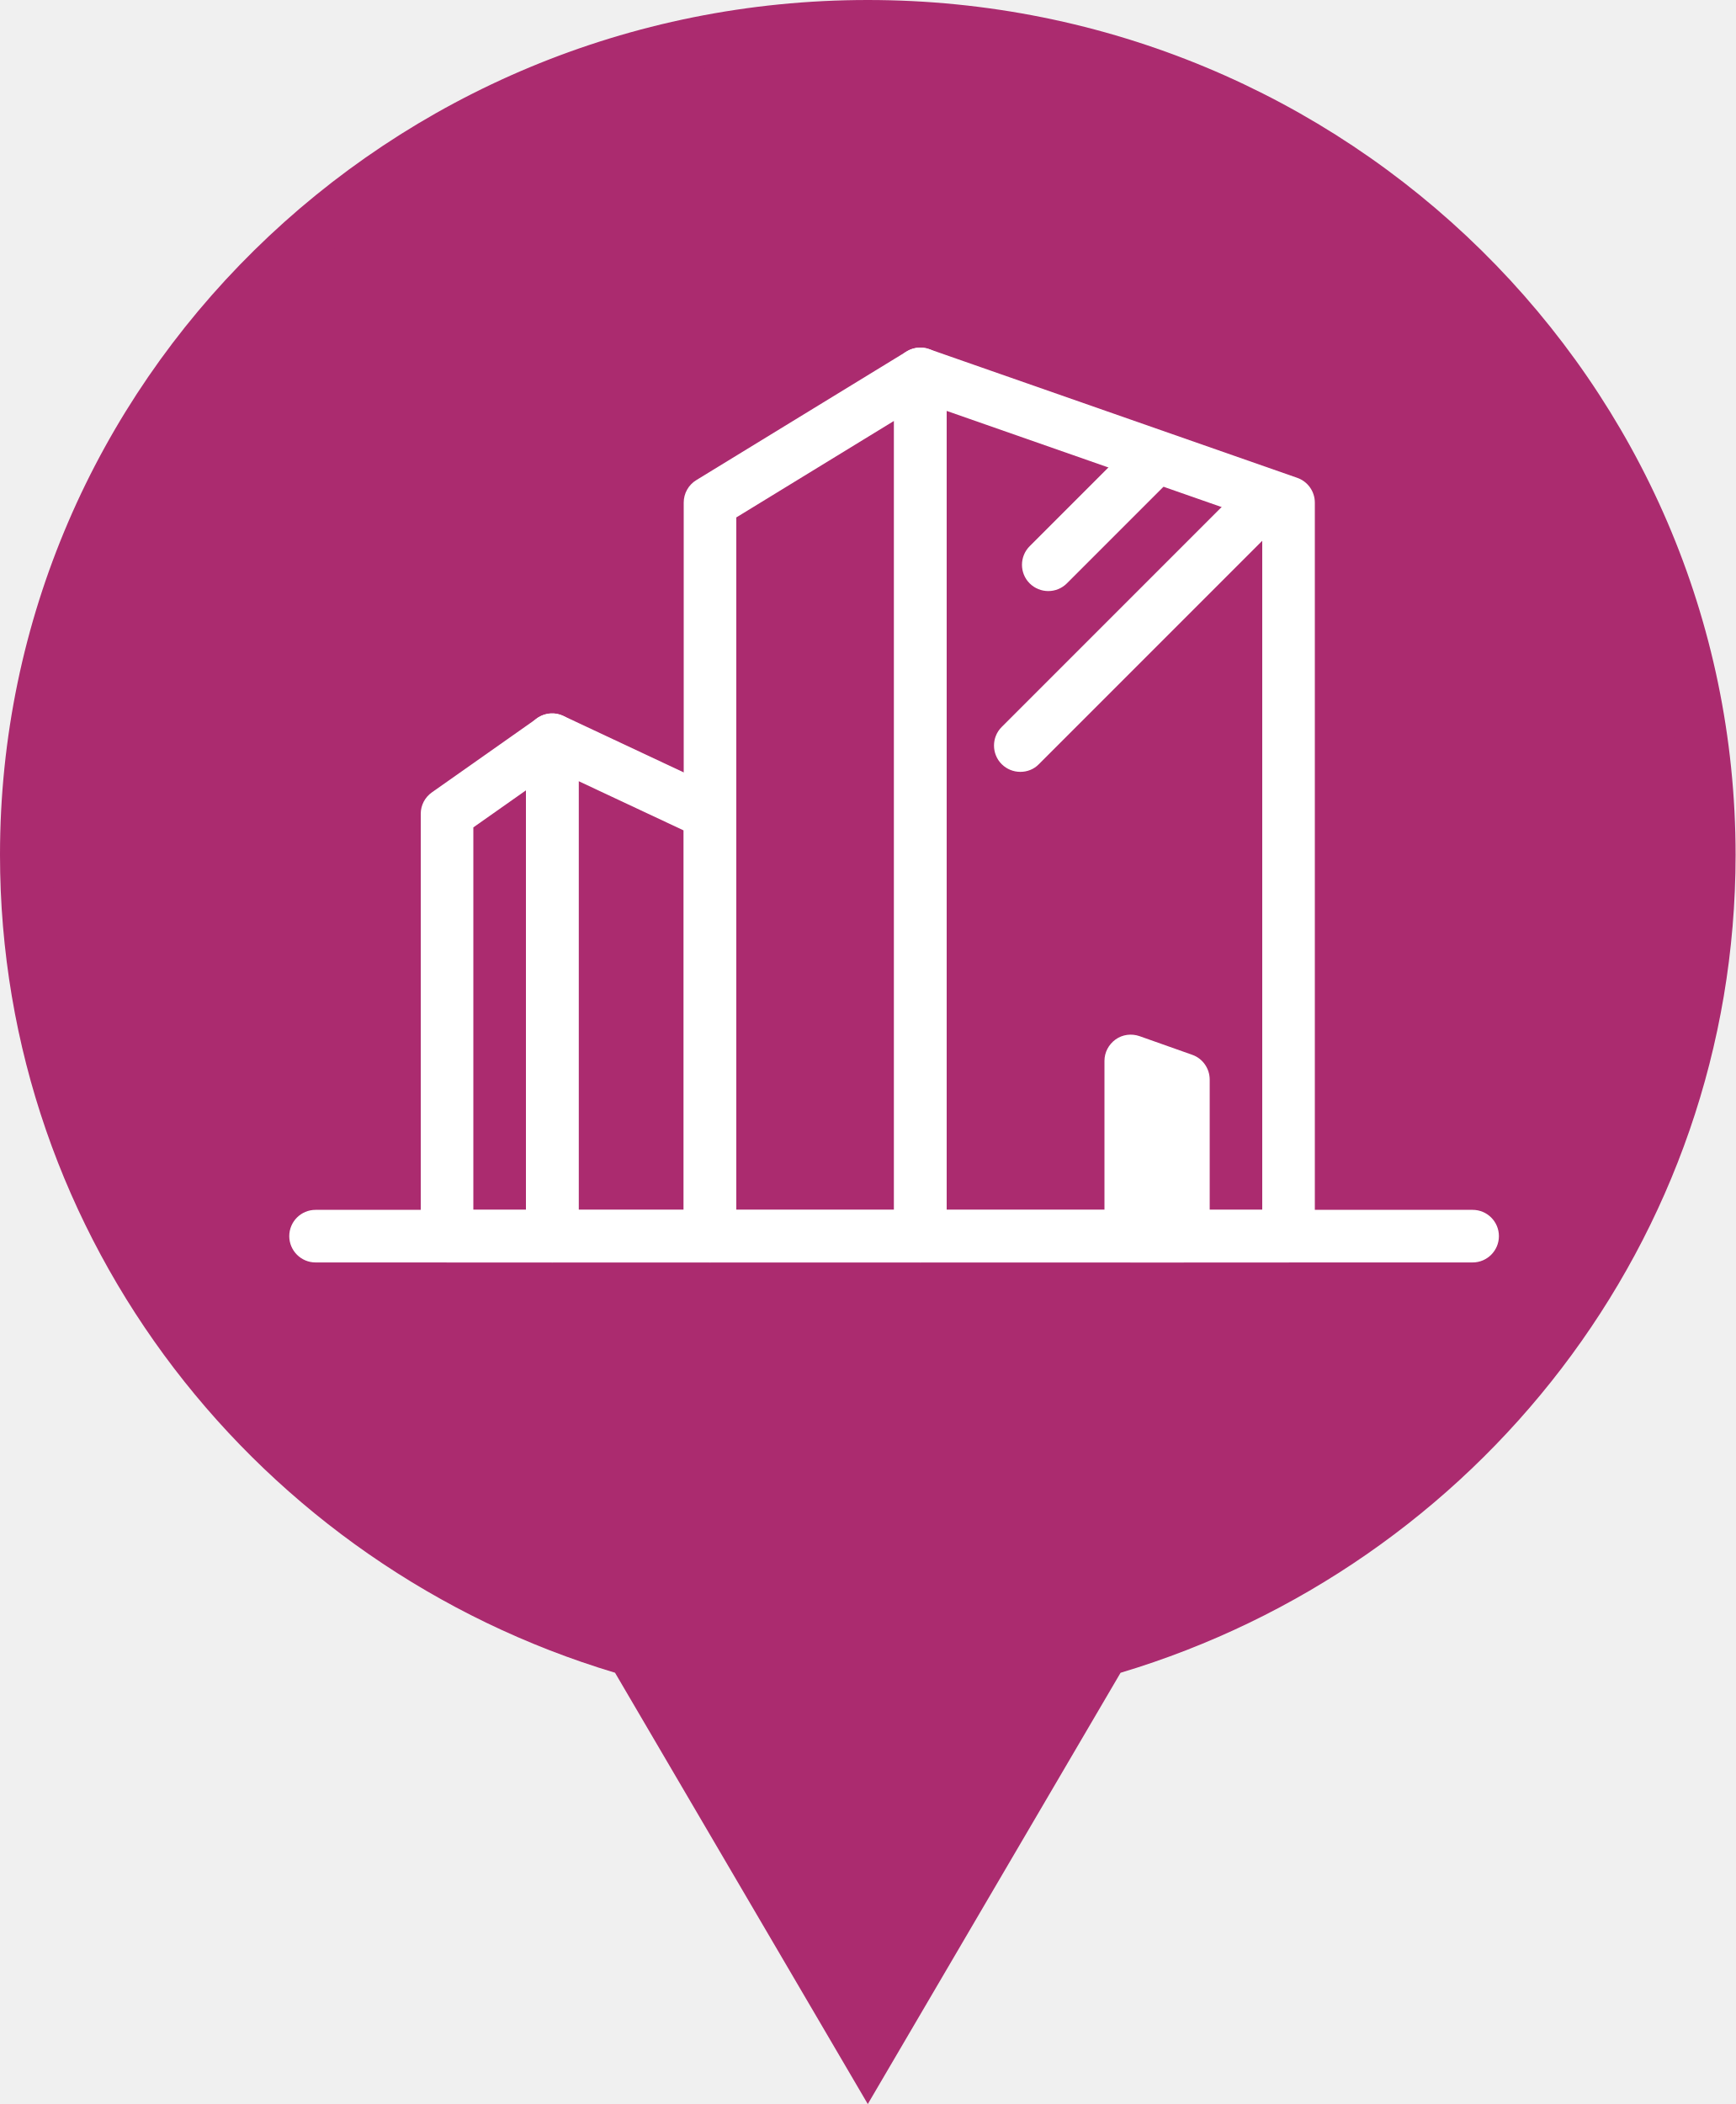
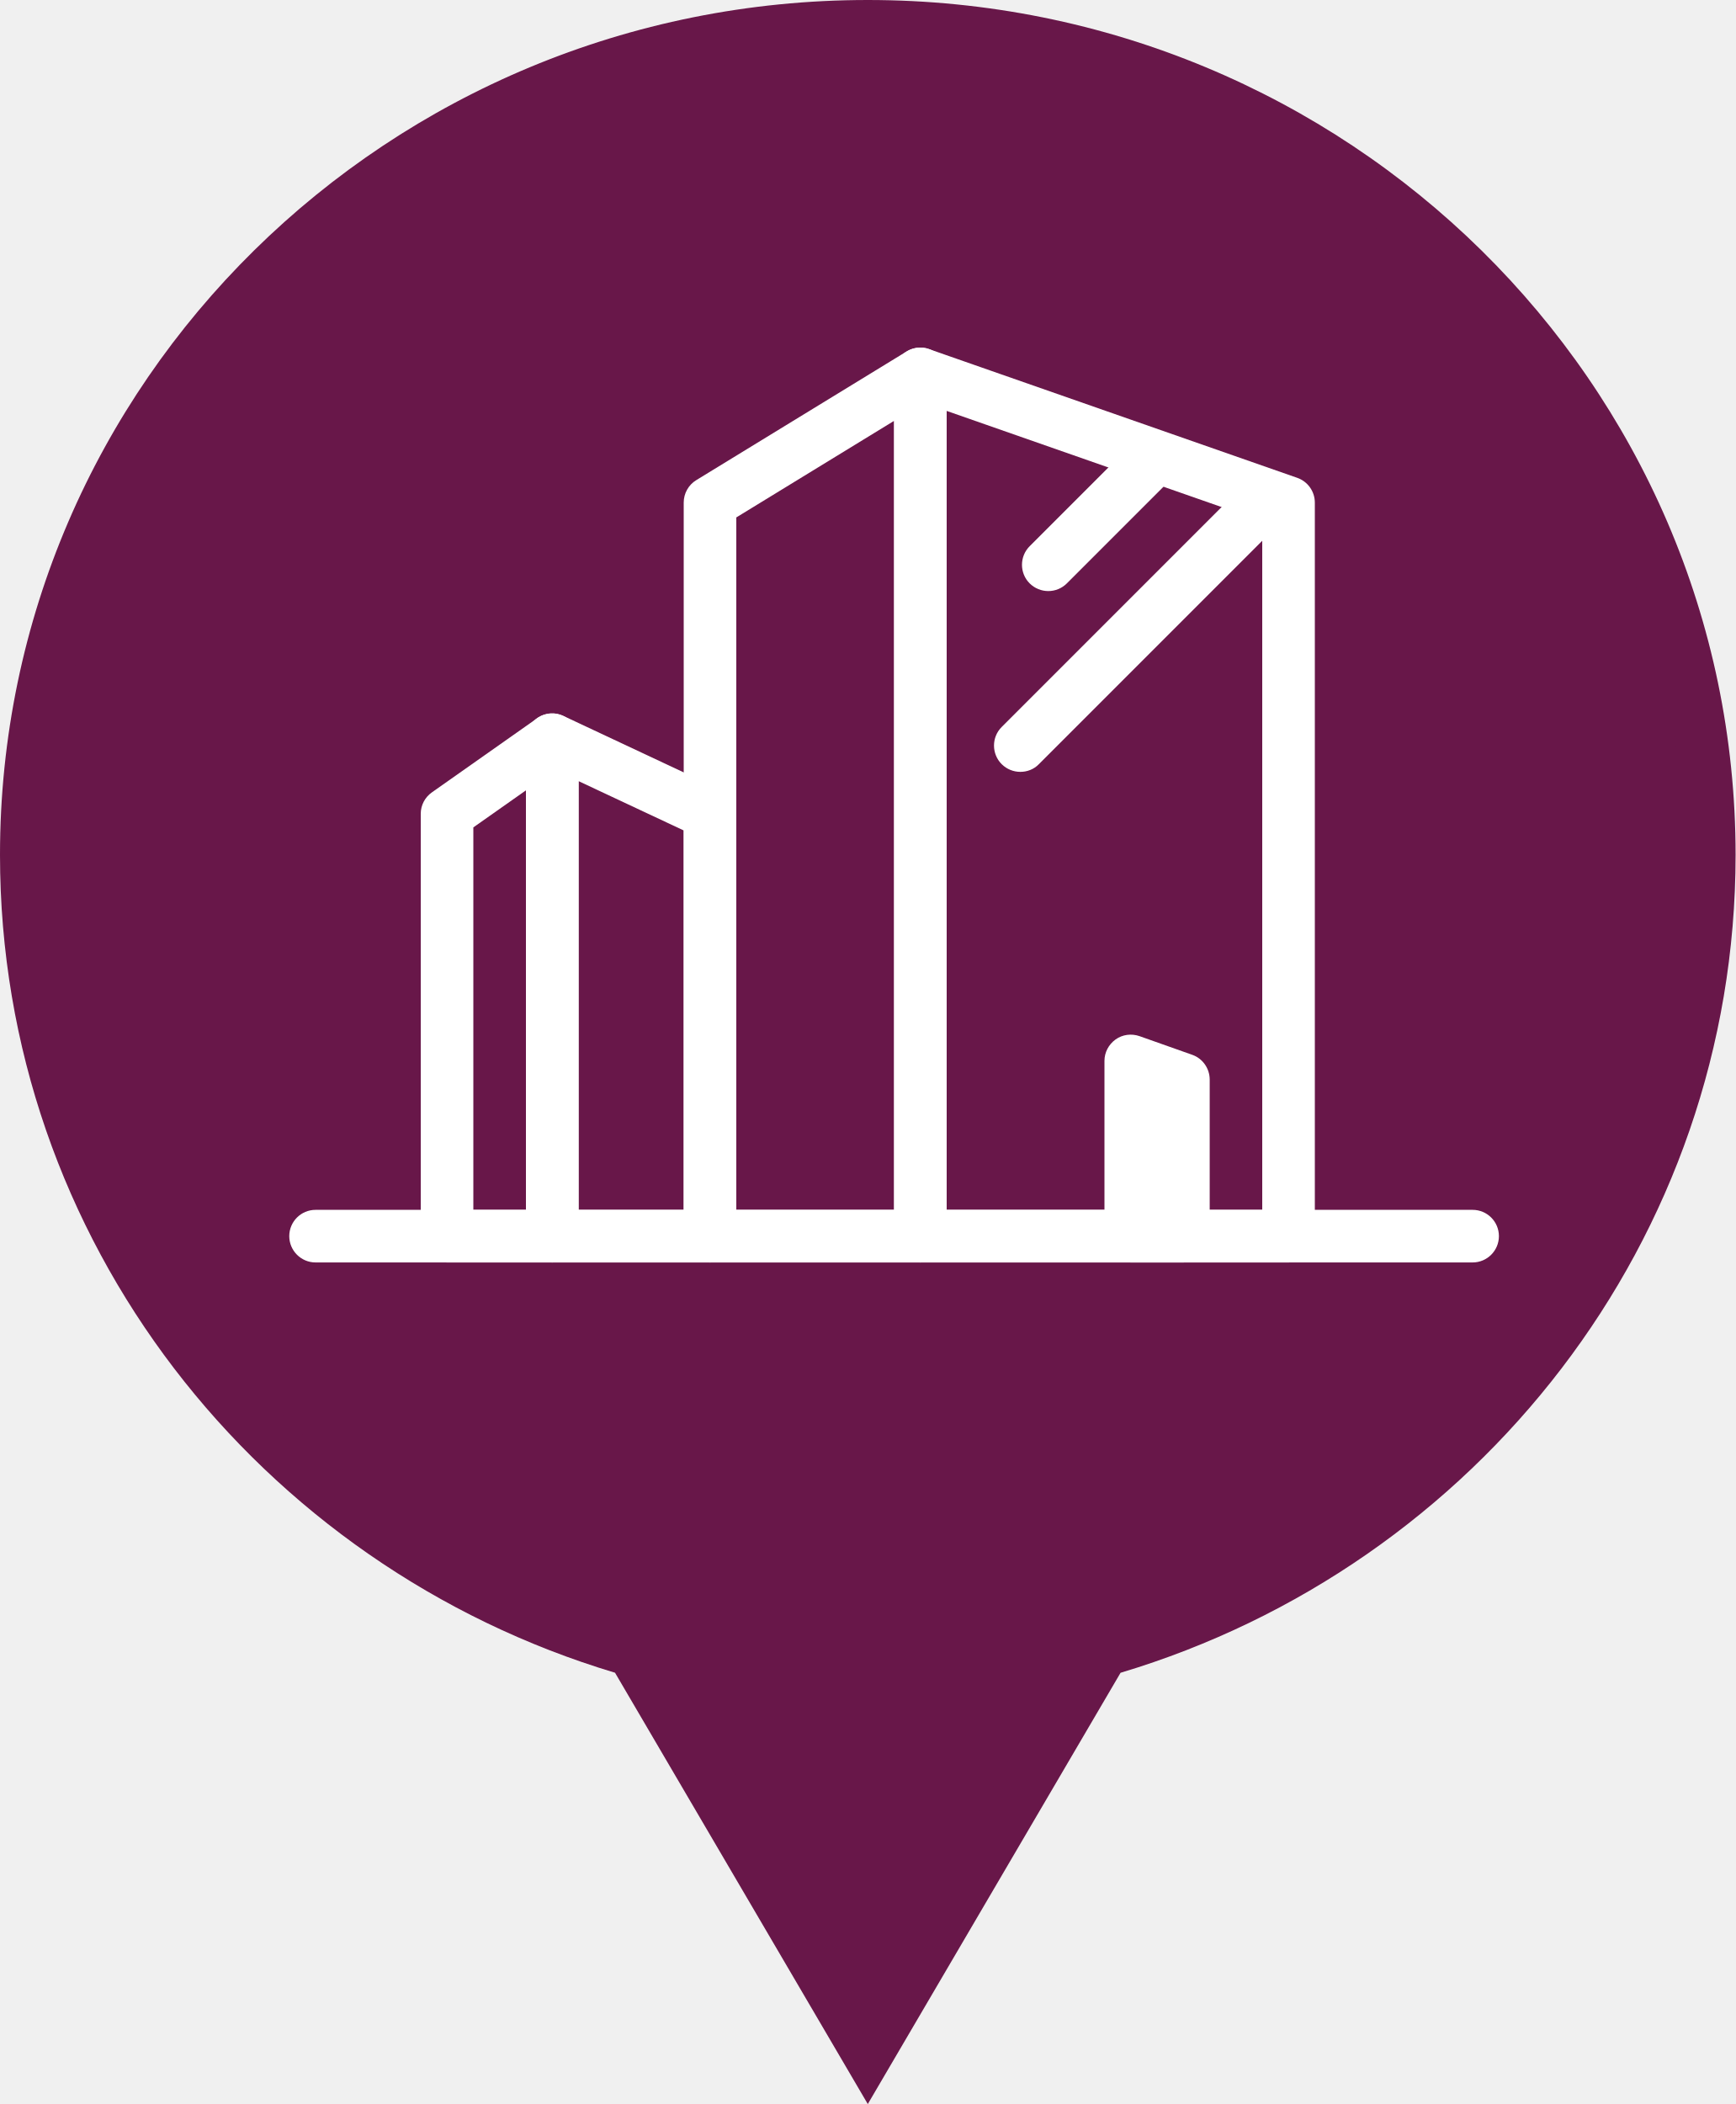
<svg xmlns="http://www.w3.org/2000/svg" version="1.1" id="maquette_techonmap_oct_2014.fw-Sprite" x="0px" y="0px" width="33px" height="40px" viewBox="667.5 6.638 33 40" enable-background="new 667.5 6.638 33 40" xml:space="preserve">
  <g>
    <g>
-       <path fill="#ab2b6f" d="M679.526,38.017l-0.188-0.056C672.557,35.929,668,29.872,668,22.891c0-8.686,7.178-15.752,16-15.752    s16,7.066,16,15.752c0,6.981-4.557,13.038-11.338,15.07l-0.188,0.056L684,45.649L679.526,38.017z" />
-       <path fill="#ab2b6f" d="M684,7.638c8.547,0,15.5,6.842,15.5,15.252c0,6.759-4.413,12.623-10.981,14.591l-0.377,0.113l-0.198,0.339    L684,44.661l-3.943-6.728l-0.198-0.339l-0.377-0.113c-6.568-1.968-10.981-7.832-10.981-14.591    C668.5,14.48,675.453,7.638,684,7.638 M684,6.638c-9.113,0-16.5,7.275-16.5,16.252c0,7.327,4.926,13.521,11.694,15.549L684,46.639    l4.806-8.199c6.769-2.028,11.694-8.222,11.694-15.549C700.5,13.913,693.113,6.638,684,6.638L684,6.638z" />
+       <path fill="#681749" d="M679.526,38.017l-0.188-0.056C672.557,35.929,668,29.872,668,22.891c0-8.686,7.178-15.752,16-15.752    s16,7.066,16,15.752c0,6.981-4.557,13.038-11.338,15.07l-0.188,0.056L684,45.649L679.526,38.017z" />
+       <path fill="#681749" d="M684,7.638c8.547,0,15.5,6.842,15.5,15.252c0,6.759-4.413,12.623-10.981,14.591l-0.377,0.113l-0.198,0.339    L684,44.661l-3.943-6.728l-0.198-0.339l-0.377-0.113c-6.568-1.968-10.981-7.832-10.981-14.591    C668.5,14.48,675.453,7.638,684,7.638 M684,6.638c-9.113,0-16.5,7.275-16.5,16.252c0,7.327,4.926,13.521,11.694,15.549L684,46.639    l4.806-8.199c6.769-2.028,11.694-8.222,11.694-15.549C700.5,13.913,693.113,6.638,684,6.638L684,6.638z" />
    </g>
    <g>
      <g>
        <g>
          <path fill="#FFFFFF" d="M692,30.639h-7c-0.276,0-0.5-0.225-0.5-0.5V13.746c0-0.162,0.079-0.314,0.21-0.408      c0.133-0.093,0.303-0.118,0.455-0.063l7,2.447c0.201,0.07,0.335,0.259,0.335,0.472v13.945      C692.5,30.414,692.276,30.639,692,30.639z M685.5,29.639h6V16.548l-6-2.098V29.639z" />
        </g>
        <g>
          <path fill="#FFFFFF" d="M690,30.639h-1c-0.276,0-0.5-0.225-0.5-0.5v-3.332c0-0.162,0.079-0.312,0.212-0.408      c0.132-0.094,0.301-0.116,0.456-0.062l1,0.354c0.199,0.069,0.333,0.26,0.333,0.472v2.976      C690.5,30.414,690.276,30.639,690,30.639z" />
        </g>
        <g>
          <path fill="#FFFFFF" d="M685,30.639h-4c-0.276,0-0.5-0.225-0.5-0.5V16.193c0-0.174,0.09-0.336,0.239-0.427l4-2.447      c0.152-0.094,0.348-0.097,0.505-0.01c0.158,0.089,0.255,0.256,0.255,0.438v16.392C685.5,30.414,685.276,30.639,685,30.639z       M681.5,29.639h3v-15l-3,1.836V29.639z" />
        </g>
        <g>
          <path fill="#FFFFFF" d="M681,30.639h-3c-0.276,0-0.5-0.225-0.5-0.5V20.7c0-0.172,0.087-0.33,0.232-0.423      c0.145-0.091,0.323-0.104,0.479-0.029l3,1.408c0.176,0.08,0.288,0.258,0.288,0.451v8.028      C681.5,30.414,681.276,30.639,681,30.639z M678.5,29.639h2v-7.213l-2-0.938V29.639z" />
        </g>
        <g>
          <path fill="#FFFFFF" d="M678,30.639h-2c-0.276,0-0.5-0.225-0.5-0.5v-8.029c0-0.164,0.079-0.314,0.212-0.408l2-1.408      c0.153-0.108,0.354-0.121,0.519-0.034c0.166,0.086,0.271,0.257,0.271,0.443v9.438C678.5,30.414,678.276,30.639,678,30.639z       M676.5,29.639h1v-7.975l-1,0.704V29.639z" />
        </g>
        <g>
          <path fill="#FFFFFF" d="M695.5,30.639h-22c-0.276,0-0.5-0.225-0.5-0.5c0-0.277,0.224-0.5,0.5-0.5h22c0.276,0,0.5,0.223,0.5,0.5      C696,30.414,695.776,30.639,695.5,30.639z" />
        </g>
        <g>
          <path fill="#FFFFFF" d="M687.432,17.875c-0.128,0-0.256-0.049-0.354-0.146c-0.195-0.194-0.195-0.512,0-0.707l1.997-1.997      c0.193-0.194,0.512-0.194,0.707,0c0.193,0.195,0.193,0.513,0,0.707l-1.997,1.997C687.688,17.826,687.56,17.875,687.432,17.875z" />
        </g>
        <g>
          <path fill="#FFFFFF" d="M686.9,21.312c-0.128,0-0.256-0.049-0.354-0.146c-0.195-0.195-0.195-0.513,0-0.707l4.62-4.62      c0.195-0.195,0.512-0.195,0.707,0c0.195,0.195,0.195,0.512,0,0.707l-4.62,4.62C687.156,21.266,687.028,21.312,686.9,21.312z" />
        </g>
      </g>
    </g>
  </g>
</svg>
